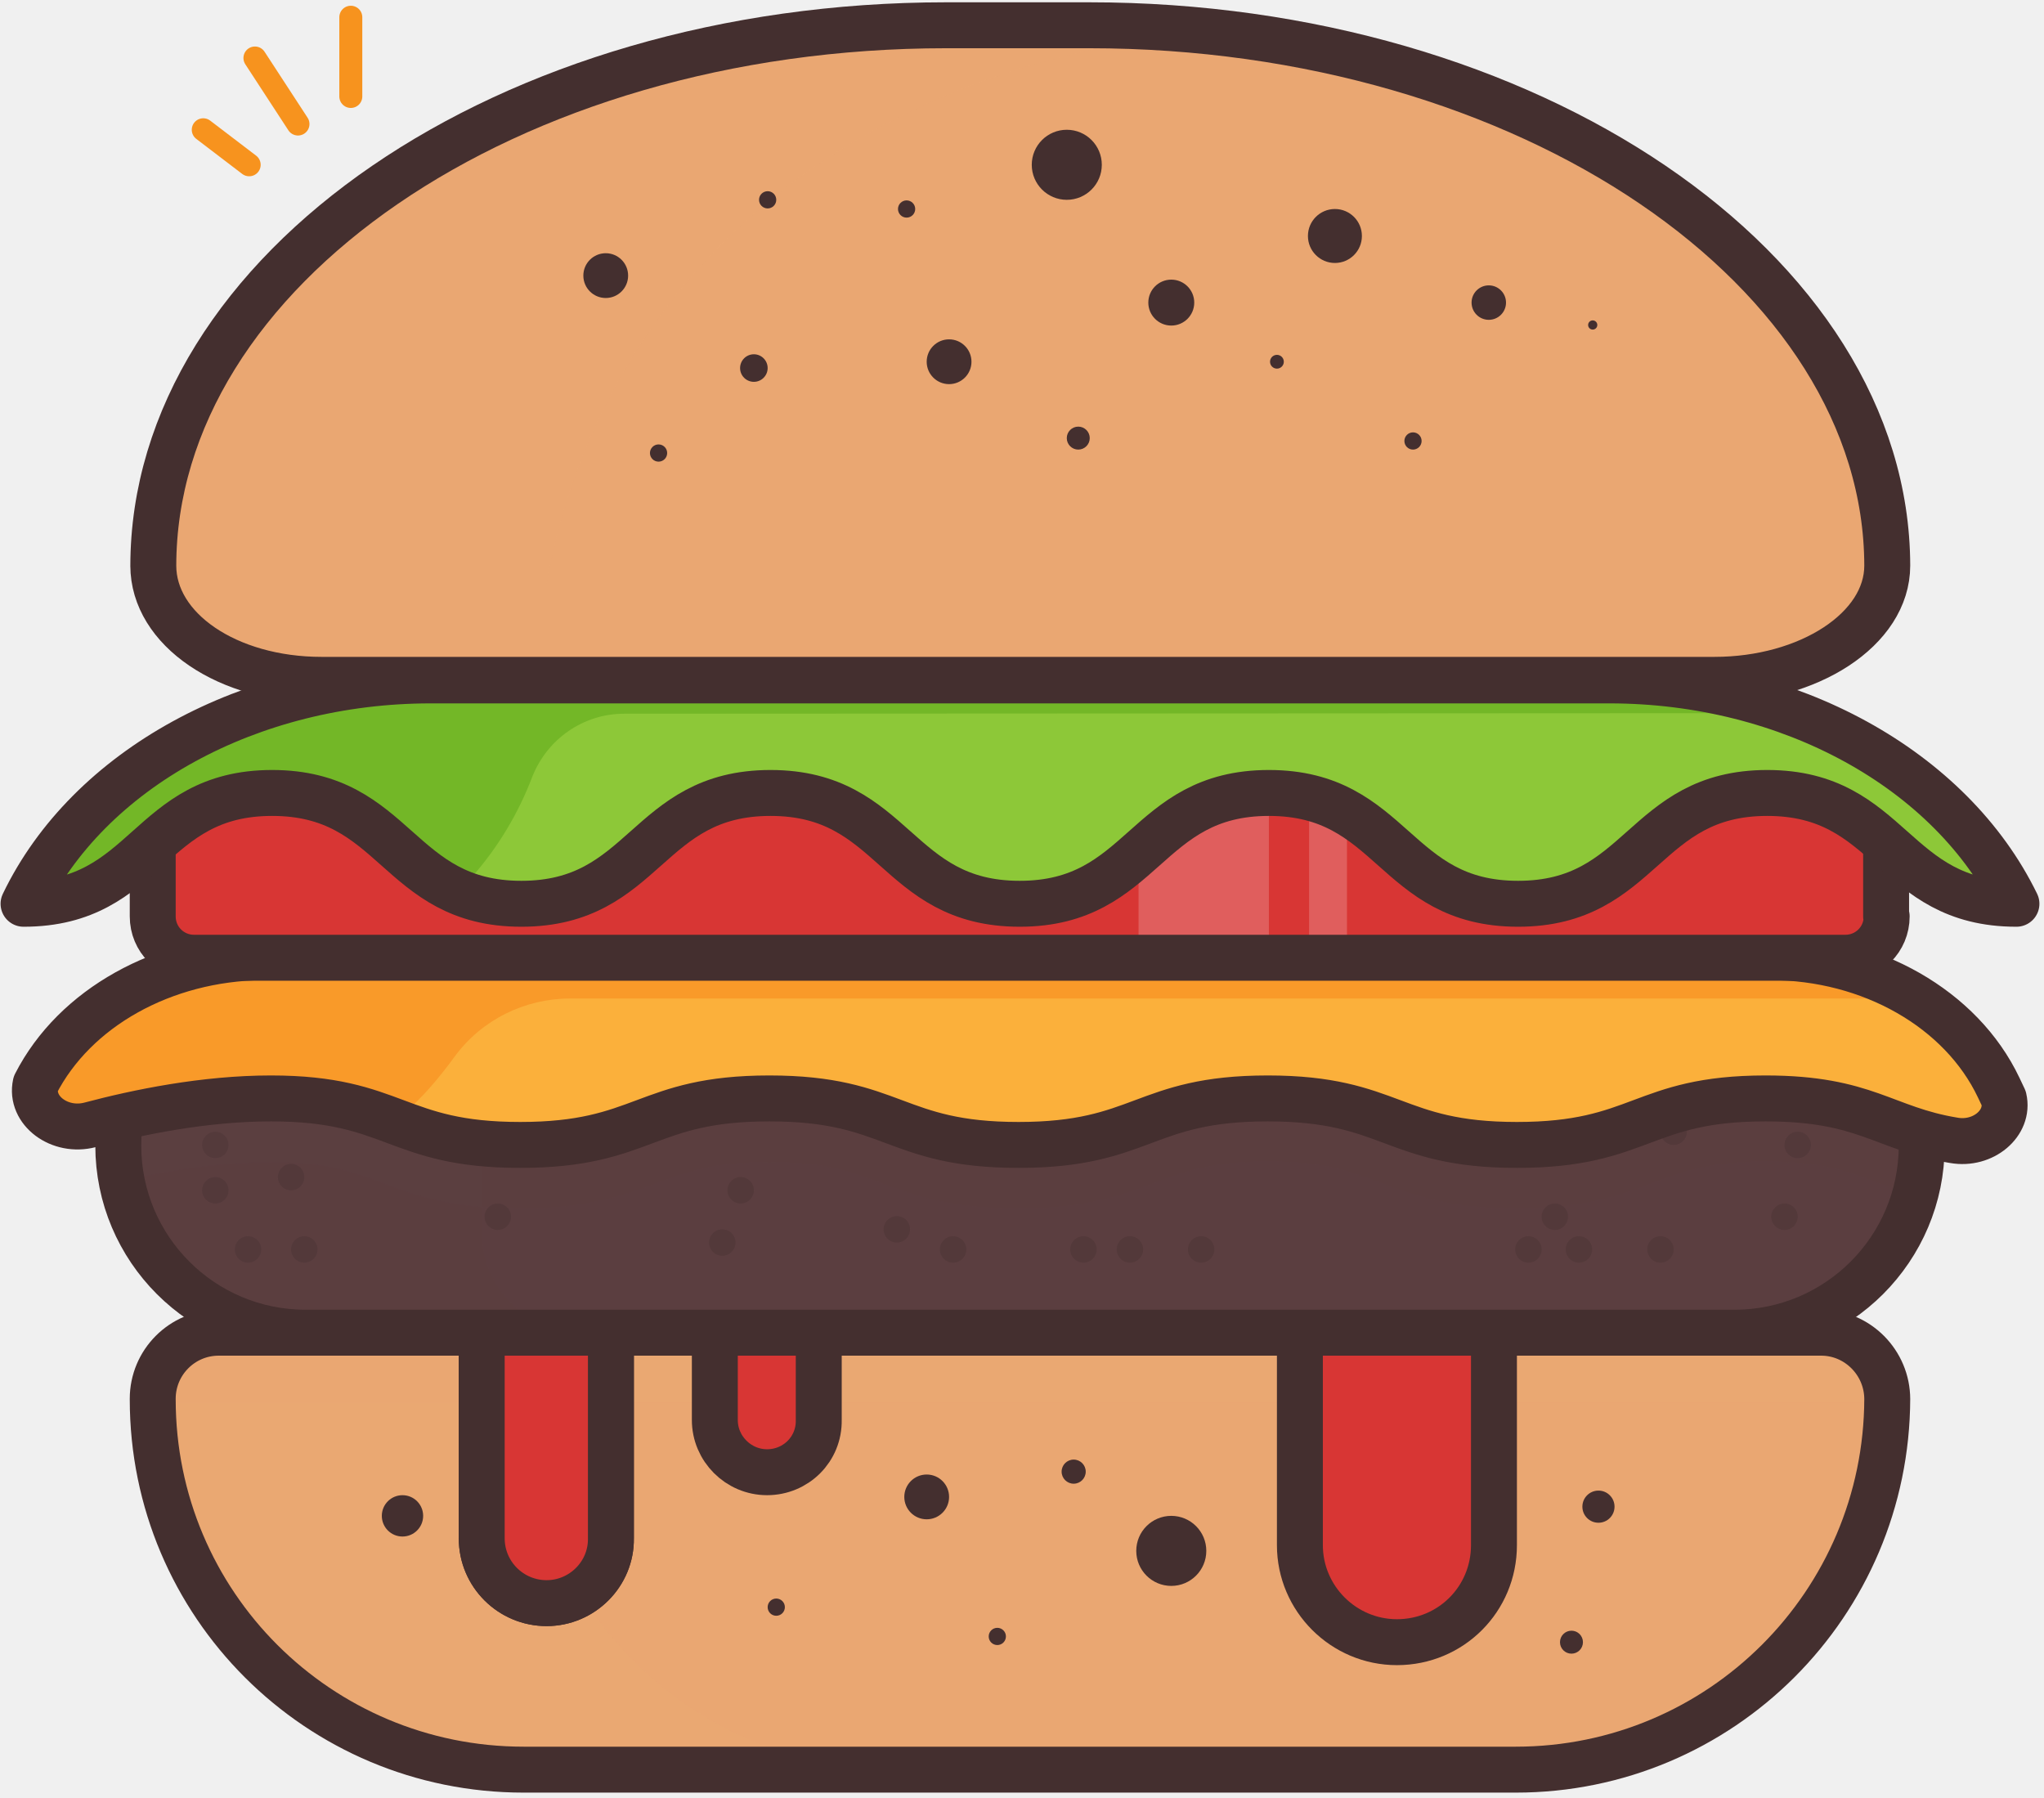
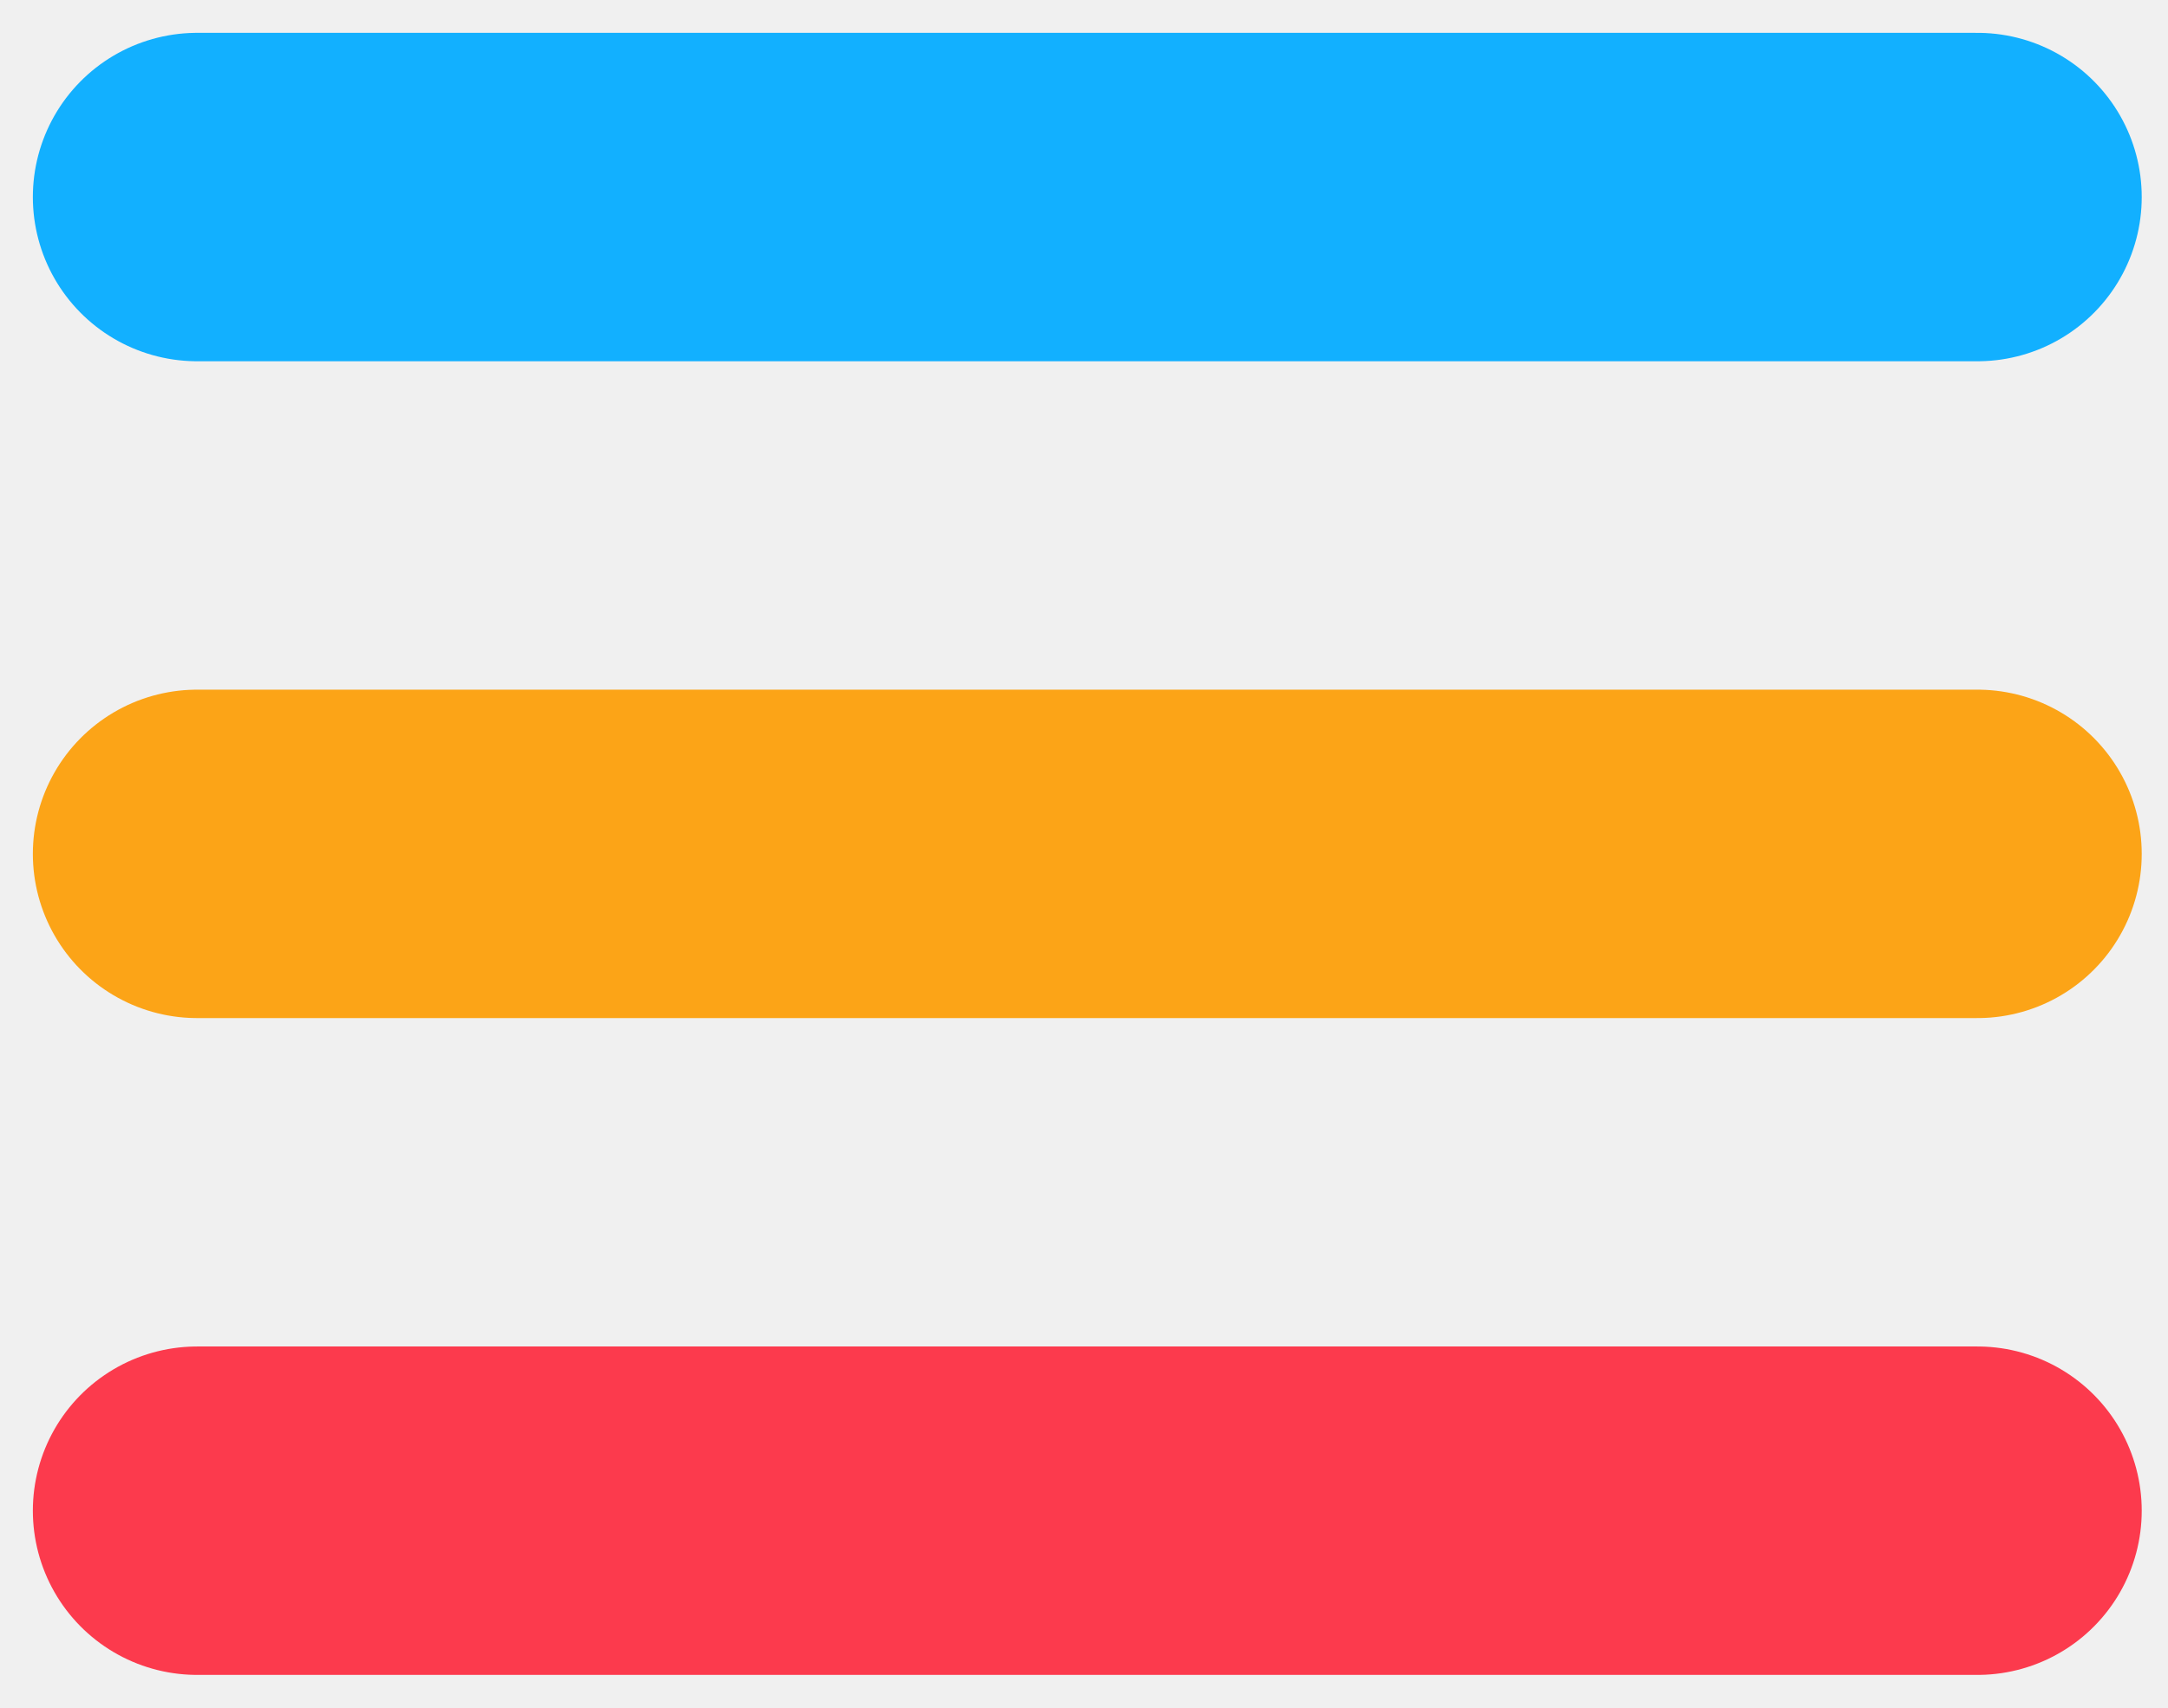
- <svg xmlns="http://www.w3.org/2000/svg" width="356" height="313" viewBox="0 0 356 313" fill="none">
-   <g id="hamburger">
-     <g id="bottom-group">
-       <g id="XMLID 96">
-         <path id="XMLID 13" d="M264 308.2H91.2C55.5 308.2 26.6 279.4 26.6 243.7V243.6C26.6 237.3 31.7 232.1 38.1 232.1H317.2C323.5 232.1 328.7 237.3 328.7 243.7V243.6C328.6 279.3 299.7 308.2 264 308.2Z" fill="#EAA772" />
-         <g id="XMLID 98" opacity="0.25">
-           <path id="XMLID 72" opacity="0.25" d="M91.6 243.7C91.6 237.3 96.7 232.1 103.1 232.1H38.1C31.8 232.1 26.6 237.3 26.6 243.6V243.7C26.6 279.4 55.5 308.2 91.2 308.2H156.2C120.5 308.2 91.6 279.4 91.6 243.7Z" fill="#EAA772" />
-           <path id="XMLID 102" opacity="0.25" d="M26.8 244.3H328.3C327.2 238.3 322.6 233.7 317.1 233.7H38.1C32.6 233.6 28 238.2 26.8 244.3Z" fill="#EAA772" />
-         </g>
-       </g>
-       <path id="XMLID 2" d="M264 308.2H91.2C55.5 308.2 26.6 279.4 26.6 243.7V243.6C26.6 237.3 31.7 232.1 38.1 232.1H317.2C323.5 232.1 328.7 237.3 328.7 243.7V243.6C328.6 279.3 299.7 308.2 264 308.2Z" stroke="#442F2F" stroke-width="8" stroke-miterlimit="10" stroke-linecap="round" stroke-linejoin="round" />
-       <path id="XMLID 17" d="M95.2 279.2C89 279.2 83.9 274.2 83.9 267.9V232.1H106.4V267.9C106.5 274.1 101.4 279.2 95.2 279.2Z" stroke="#442F2F" stroke-width="8" stroke-miterlimit="10" stroke-linecap="round" stroke-linejoin="round" />
-       <path id="XMLID 10" d="M95.2 279.2C89 279.2 83.9 274.2 83.9 267.9V232.1H106.4V267.9C106.5 274.1 101.4 279.2 95.2 279.2Z" fill="#D83634" />
-       <path id="XMLID 20" d="M133.6 256.4C128.6 256.4 124.5 252.3 124.5 247.3V232H142.6V247.3C142.7 252.4 138.6 256.4 133.6 256.4Z" fill="#D83634" />
-       <path id="XMLID 19" d="M133.6 256.4C128.6 256.4 124.5 252.3 124.5 247.3V232H142.6V247.3C142.7 252.4 138.6 256.4 133.6 256.4Z" stroke="#442F2F" stroke-width="8" stroke-miterlimit="10" stroke-linecap="round" stroke-linejoin="round" />
-       <path id="XMLID 18" d="M95.2 279.2C89 279.2 83.9 274.2 83.9 267.9V232.1H106.4V267.9C106.5 274.1 101.4 279.2 95.2 279.2Z" stroke="#442F2F" stroke-width="8" stroke-miterlimit="10" stroke-linecap="round" stroke-linejoin="round" />
-       <path id="XMLID 22" d="M243.3 286C234 286 226.4 278.4 226.4 269.1V232.1H260.2V269.1C260.2 278.5 252.7 286 243.3 286Z" fill="#D83634" />
-       <path id="XMLID 21" d="M243.3 286C234 286 226.4 278.4 226.4 269.1V232.1H260.2V269.1C260.2 278.5 252.7 286 243.3 286Z" stroke="#442F2F" stroke-width="8" stroke-miterlimit="10" stroke-linecap="round" stroke-linejoin="round" />
-       <g id="Group">
-         <path id="XMLID 42" d="M70.1 267.6C72.088 267.6 73.7 265.988 73.7 264C73.7 262.012 72.088 260.4 70.1 260.4C68.112 260.4 66.5 262.012 66.5 264C66.5 265.988 68.112 267.6 70.1 267.6Z" fill="#442F2F" />
-         <path id="XMLID 41" d="M273.7 288C274.805 288 275.7 287.105 275.7 286C275.7 284.895 274.805 284 273.7 284C272.596 284 271.7 284.895 271.7 286C271.7 287.105 272.596 288 273.7 288Z" fill="#442F2F" />
-         <path id="XMLID 40" d="M173.7 286.5C174.529 286.5 175.2 285.828 175.2 285C175.2 284.172 174.529 283.5 173.7 283.5C172.872 283.5 172.2 284.172 172.2 285C172.2 285.828 172.872 286.5 173.7 286.5Z" fill="#442F2F" />
-         <path id="XMLID 39" d="M161.4 264.6C163.554 264.6 165.3 262.854 165.3 260.7C165.3 258.546 163.554 256.8 161.4 256.8C159.246 256.8 157.5 258.546 157.5 260.7C157.5 262.854 159.246 264.6 161.4 264.6Z" fill="#442F2F" />
-         <path id="XMLID 37" d="M135.2 281.4C136.029 281.4 136.7 280.728 136.7 279.9C136.7 279.072 136.029 278.4 135.2 278.4C134.372 278.4 133.7 279.072 133.7 279.9C133.7 280.728 134.372 281.4 135.2 281.4Z" fill="#442F2F" />
-         <path id="XMLID 38" d="M204 276.2C207.369 276.2 210.1 273.469 210.1 270.1C210.1 266.731 207.369 264 204 264C200.631 264 197.9 266.731 197.9 270.1C197.9 273.469 200.631 276.2 204 276.2Z" fill="#442F2F" />
-         <path id="XMLID 103" d="M278.4 265.2C279.946 265.2 281.2 263.946 281.2 262.4C281.2 260.854 279.946 259.6 278.4 259.6C276.854 259.6 275.6 260.854 275.6 262.4C275.6 263.946 276.854 265.2 278.4 265.2Z" fill="#442F2F" />
-         <path id="XMLID 101" d="M187 258.4C188.16 258.4 189.1 257.46 189.1 256.3C189.1 255.14 188.16 254.2 187 254.2C185.84 254.2 184.9 255.14 184.9 256.3C184.9 257.46 185.84 258.4 187 258.4Z" fill="#442F2F" />
-       </g>
-     </g>
-     <g id="top-group">
-       <path id="XMLID 11" d="M189.7 4.4H164.8C88.3 4.4 26.7 47.1 26.7 98.6V98.5C26.7 109.6 39.6 118.4 56 118.4H298.6C315 118.4 328.7 109.6 328.7 98.5C328.6 47.1 266.2 4.4 189.7 4.4Z" fill="#EAA772" />
-       <path id="XMLID 71" d="M189.7 4.4H164.8C88.3 4.4 26.7 47.1 26.7 98.6V98.5C26.7 109.6 39.6 118.4 56 118.4H298.6C315 118.4 328.7 109.6 328.7 98.5C328.6 47.1 266.2 4.4 189.7 4.4Z" fill="#EAA772" />
-       <g id="XMLID 77" opacity="0.3">
-         <path id="XMLID 79" opacity="0.3" d="M210 5.5C203.4 4.8 196.6 4.5 189.6 4.5H164.7C88.2 4.5 26.6 47.2 26.6 98.7C26.6 109.7 39.5 118.5 55.9 118.5H95.2V101.6C104.5 50.4 145.3 12.1 210 5.5Z" fill="#EAA772" />
-       </g>
-       <path id="XMLID 12" d="M189.7 4.4H164.8C88.3 4.4 26.7 47.1 26.7 98.6V98.5C26.7 109.6 39.6 118.4 56 118.4H298.6C315 118.4 328.7 109.6 328.7 98.5C328.6 47.1 266.2 4.4 189.7 4.4Z" stroke="#442F2F" stroke-width="8" stroke-miterlimit="10" stroke-linecap="round" stroke-linejoin="round" />
-       <path id="XMLID 110" d="M35.4 22.6L43.4 28.7" stroke="#F7931E" stroke-width="4" stroke-miterlimit="10" stroke-linecap="round" stroke-linejoin="round" />
-       <path id="XMLID 111" d="M44.4 10.1L51.9 21.6" stroke="#F7931E" stroke-width="4" stroke-miterlimit="10" stroke-linecap="round" stroke-linejoin="round" />
-       <path id="XMLID 112" d="M61.1 3V16.8" stroke="#F7931E" stroke-width="4" stroke-miterlimit="10" stroke-linecap="round" stroke-linejoin="round" />
-       <g id="XMLID 24">
-         <path id="XMLID 23" d="M105.5 51.9C107.654 51.9 109.4 50.154 109.4 48C109.4 45.846 107.654 44.1 105.5 44.1C103.346 44.1 101.6 45.846 101.6 48C101.6 50.154 103.346 51.9 105.5 51.9Z" fill="#442F2F" />
-         <path id="XMLID 25" d="M165.3 66.9C167.454 66.9 169.2 65.154 169.2 63C169.2 60.846 167.454 59.1 165.3 59.1C163.146 59.1 161.4 60.846 161.4 63C161.4 65.154 163.146 66.9 165.3 66.9Z" fill="#442F2F" />
-         <path id="XMLID 34" d="M187.8 78.3C188.905 78.3 189.8 77.405 189.8 76.3C189.8 75.195 188.905 74.3 187.8 74.3C186.696 74.3 185.8 75.195 185.8 76.3C185.8 77.405 186.696 78.3 187.8 78.3Z" fill="#442F2F" />
-         <path id="XMLID 33" d="M259.3 55.7C260.957 55.7 262.3 54.357 262.3 52.7C262.3 51.043 260.957 49.7 259.3 49.7C257.643 49.7 256.3 51.043 256.3 52.7C256.3 54.357 257.643 55.7 259.3 55.7Z" fill="#442F2F" />
-         <path id="XMLID 43" d="M185.8 34.8C189.169 34.8 191.9 32.069 191.9 28.7C191.9 25.331 189.169 22.6 185.8 22.6C182.431 22.6 179.7 25.331 179.7 28.7C179.7 32.069 182.431 34.8 185.8 34.8Z" fill="#442F2F" />
-         <path id="XMLID 30" d="M232.5 45.8C235.096 45.8 237.2 43.696 237.2 41.1C237.2 38.504 235.096 36.4 232.5 36.4C229.905 36.4 227.8 38.504 227.8 41.1C227.8 43.696 229.905 45.8 232.5 45.8Z" fill="#442F2F" />
-         <path id="XMLID 31" d="M131.3 66.5C132.625 66.5 133.7 65.425 133.7 64.1C133.7 62.775 132.625 61.7 131.3 61.7C129.974 61.7 128.9 62.775 128.9 64.1C128.9 65.425 129.974 66.5 131.3 66.5Z" fill="#442F2F" />
-         <path id="XMLID 27" d="M204 56.7C206.209 56.7 208 54.909 208 52.7C208 50.491 206.209 48.7 204 48.7C201.791 48.7 200 50.491 200 52.7C200 54.909 201.791 56.7 204 56.7Z" fill="#442F2F" />
-         <path id="XMLID 26" d="M157.9 37.9C158.728 37.9 159.4 37.228 159.4 36.4C159.4 35.572 158.728 34.9 157.9 34.9C157.071 34.9 156.4 35.572 156.4 36.4C156.4 37.228 157.071 37.9 157.9 37.9Z" fill="#442F2F" />
-         <path id="XMLID 32" d="M114.7 80.4C115.529 80.4 116.2 79.728 116.2 78.9C116.2 78.072 115.529 77.4 114.7 77.4C113.872 77.4 113.2 78.072 113.2 78.9C113.2 79.728 113.872 80.4 114.7 80.4Z" fill="#442F2F" />
-         <path id="XMLID 36" d="M277.4 57.4C277.842 57.4 278.2 57.042 278.2 56.6C278.2 56.158 277.842 55.8 277.4 55.8C276.958 55.8 276.6 56.158 276.6 56.6C276.6 57.042 276.958 57.4 277.4 57.4Z" fill="#442F2F" />
-         <path id="XMLID 35" d="M133.7 36.3C134.529 36.3 135.2 35.629 135.2 34.8C135.2 33.972 134.529 33.3 133.7 33.3C132.872 33.3 132.2 33.972 132.2 34.8C132.2 35.629 132.872 36.3 133.7 36.3Z" fill="#442F2F" />
-         <path id="XMLID 28" d="M246.1 78.3C246.929 78.3 247.6 77.629 247.6 76.8C247.6 75.972 246.929 75.3 246.1 75.3C245.272 75.3 244.6 75.972 244.6 76.8C244.6 77.629 245.272 78.3 246.1 78.3Z" fill="#442F2F" />
-         <path id="XMLID 29" d="M222.4 64.2C223.063 64.2 223.6 63.663 223.6 63C223.6 62.337 223.063 61.8 222.4 61.8C221.737 61.8 221.2 62.337 221.2 63C221.2 63.663 221.737 64.2 222.4 64.2Z" fill="#442F2F" />
-       </g>
-     </g>
-     <g id="burger-group">
-       <path id="XMLID 15" d="M334.7 199.5C334.7 217.5 320.1 232.1 302.1 232.1H53.2C35.2 232.1 20.6 217.5 20.6 199.5C20.6 181.5 35.2 166.9 53.2 166.9H302.1C320.1 166.9 334.7 181.5 334.7 199.5Z" fill="#5B3E40" />
-       <g id="XMLID 49" opacity="0.6">
-         <path id="XMLID 48" opacity="0.6" d="M37.5 209.6C38.77 209.6 39.8 208.57 39.8 207.3C39.8 206.03 38.77 205 37.5 205C36.23 205 35.2 206.03 35.2 207.3C35.2 208.57 36.23 209.6 37.5 209.6Z" fill="#442F2F" />
-         <path id="XMLID 50" opacity="0.6" d="M53 219.9C54.27 219.9 55.3 218.87 55.3 217.6C55.3 216.33 54.27 215.3 53 215.3C51.73 215.3 50.7 216.33 50.7 217.6C50.7 218.87 51.73 219.9 53 219.9Z" fill="#442F2F" />
-         <path id="XMLID 51" opacity="0.6" d="M43.2 219.9C44.471 219.9 45.5 218.87 45.5 217.6C45.5 216.33 44.471 215.3 43.2 215.3C41.93 215.3 40.9 216.33 40.9 217.6C40.9 218.87 41.93 219.9 43.2 219.9Z" fill="#442F2F" />
-         <path id="XMLID 54" opacity="0.6" d="M37.5 201.7C38.77 201.7 39.8 200.67 39.8 199.4C39.8 198.13 38.77 197.1 37.5 197.1C36.23 197.1 35.2 198.13 35.2 199.4C35.2 200.67 36.23 201.7 37.5 201.7Z" fill="#442F2F" />
-         <path id="XMLID 53" opacity="0.6" d="M50.7 207.3C51.971 207.3 53 206.27 53 205C53 203.73 51.971 202.7 50.7 202.7C49.43 202.7 48.4 203.73 48.4 205C48.4 206.27 49.43 207.3 50.7 207.3Z" fill="#442F2F" />
-         <path id="XMLID 68" opacity="0.6" d="M86.7 214.2C87.971 214.2 89 213.17 89 211.9C89 210.63 87.971 209.6 86.7 209.6C85.43 209.6 84.4 210.63 84.4 211.9C84.4 213.17 85.43 214.2 86.7 214.2Z" fill="#442F2F" />
-         <path id="XMLID 69" opacity="0.6" d="M129 209.6C130.27 209.6 131.3 208.57 131.3 207.3C131.3 206.03 130.27 205 129 205C127.73 205 126.7 206.03 126.7 207.3C126.7 208.57 127.73 209.6 129 209.6Z" fill="#442F2F" />
-         <path id="XMLID 52" opacity="0.6" d="M289.2 219.9C290.471 219.9 291.5 218.87 291.5 217.6C291.5 216.33 290.471 215.3 289.2 215.3C287.93 215.3 286.9 216.33 286.9 217.6C286.9 218.87 287.93 219.9 289.2 219.9Z" fill="#442F2F" />
-         <path id="XMLID 56" opacity="0.6" d="M275 219.9C276.27 219.9 277.3 218.87 277.3 217.6C277.3 216.33 276.27 215.3 275 215.3C273.73 215.3 272.7 216.33 272.7 217.6C272.7 218.87 273.73 219.9 275 219.9Z" fill="#442F2F" />
-         <path id="XMLID 57" opacity="0.6" d="M266.2 219.9C267.471 219.9 268.5 218.87 268.5 217.6C268.5 216.33 267.471 215.3 266.2 215.3C264.93 215.3 263.9 216.33 263.9 217.6C263.9 218.87 264.93 219.9 266.2 219.9Z" fill="#442F2F" />
-         <path id="XMLID 58" opacity="0.6" d="M270.8 214.2C272.07 214.2 273.1 213.17 273.1 211.9C273.1 210.63 272.07 209.6 270.8 209.6C269.53 209.6 268.5 210.63 268.5 211.9C268.5 213.17 269.53 214.2 270.8 214.2Z" fill="#442F2F" />
-         <path id="XMLID 59" opacity="0.6" d="M313.1 201.7C314.371 201.7 315.4 200.67 315.4 199.4C315.4 198.13 314.371 197.1 313.1 197.1C311.83 197.1 310.8 198.13 310.8 199.4C310.8 200.67 311.83 201.7 313.1 201.7Z" fill="#442F2F" />
-         <path id="XMLID 60" opacity="0.6" d="M310.8 214.2C312.07 214.2 313.1 213.17 313.1 211.9C313.1 210.63 312.07 209.6 310.8 209.6C309.53 209.6 308.5 210.63 308.5 211.9C308.5 213.17 309.53 214.2 310.8 214.2Z" fill="#442F2F" />
-         <path id="XMLID 61" opacity="0.6" d="M291.5 199.4C292.77 199.4 293.8 198.37 293.8 197.1C293.8 195.83 292.77 194.8 291.5 194.8C290.23 194.8 289.2 195.83 289.2 197.1C289.2 198.37 290.23 199.4 291.5 199.4Z" fill="#442F2F" />
-         <path id="XMLID 62" opacity="0.6" d="M209.2 219.9C210.471 219.9 211.5 218.87 211.5 217.6C211.5 216.33 210.471 215.3 209.2 215.3C207.93 215.3 206.9 216.33 206.9 217.6C206.9 218.87 207.93 219.9 209.2 219.9Z" fill="#442F2F" />
-         <path id="XMLID 63" opacity="0.6" d="M188.7 219.9C189.971 219.9 191 218.87 191 217.6C191 216.33 189.971 215.3 188.7 215.3C187.43 215.3 186.4 216.33 186.4 217.6C186.4 218.87 187.43 219.9 188.7 219.9Z" fill="#442F2F" />
-         <path id="XMLID 64" opacity="0.6" d="M196.8 219.9C198.07 219.9 199.1 218.87 199.1 217.6C199.1 216.33 198.07 215.3 196.8 215.3C195.53 215.3 194.5 216.33 194.5 217.6C194.5 218.87 195.53 219.9 196.8 219.9Z" fill="#442F2F" />
-         <path id="XMLID 65" opacity="0.6" d="M166 219.9C167.27 219.9 168.3 218.87 168.3 217.6C168.3 216.33 167.27 215.3 166 215.3C164.73 215.3 163.7 216.33 163.7 217.6C163.7 218.87 164.73 219.9 166 219.9Z" fill="#442F2F" />
-         <path id="XMLID 66" opacity="0.6" d="M156.2 216.4C157.471 216.4 158.5 215.37 158.5 214.1C158.5 212.83 157.471 211.8 156.2 211.8C154.93 211.8 153.9 212.83 153.9 214.1C153.9 215.37 154.93 216.4 156.2 216.4Z" fill="#442F2F" />
-         <path id="XMLID 67" opacity="0.6" d="M125.8 218.7C127.07 218.7 128.1 217.67 128.1 216.4C128.1 215.13 127.07 214.1 125.8 214.1C124.53 214.1 123.5 215.13 123.5 216.4C123.5 217.67 124.53 218.7 125.8 218.7Z" fill="#442F2F" />
-       </g>
-       <g id="XMLID 94" opacity="0.15">
-         <path id="XMLID 73" opacity="0.15" d="M83.9 214.5V184.5C83.9 174.8 91.8 166.9 101.5 166.9H53.1C35.1 166.9 20.5 181.5 20.5 199.5C20.5 217.5 35.1 232.1 53.1 232.1H101.6C91.8 232.1 83.9 224.2 83.9 214.5Z" fill="#5B3E40" />
-         <path id="XMLID 99" opacity="0.15" d="M302 171.9H53.2C35.2 171.9 20.6 186.5 20.6 204.5C20.6 205 20.6 205.4 20.6 205.9C27.9 204.1 37.6 202.4 47.2 202.4C57 202.4 61.5 204.1 66.8 206.1C72.4 208.2 78.7 210.5 90.6 210.5C102.5 210.5 108.8 208.1 114.4 206.1C119.7 204.1 124.2 202.4 134 202.4C143.8 202.4 148.3 204.1 153.6 206.1C159.2 208.2 165.5 210.5 177.4 210.5C189.3 210.5 195.6 208.1 201.2 206C206.5 204 211 202.3 220.8 202.3C230.6 202.3 235.1 204 240.4 206C246 208.1 252.3 210.5 264.2 210.5C276.1 210.5 282.4 208.1 288 206C293.3 204 297.8 202.3 307.6 202.3C317.3 202.3 321.8 204 327 206C329.2 206.8 331.7 207.8 334.6 208.5C334.8 207.2 334.9 205.8 334.9 204.4C334.7 186.5 320.1 171.9 302 171.9Z" fill="#5B3E40" />
-       </g>
-       <path id="XMLID 5" d="M334.7 199.5C334.7 217.5 320.1 232.1 302.1 232.1H53.2C35.2 232.1 20.6 217.5 20.6 199.5C20.6 181.5 35.2 166.9 53.2 166.9H302.1C320.1 166.9 334.7 181.5 334.7 199.5Z" stroke="#442F2F" stroke-width="8" stroke-miterlimit="10" stroke-linecap="round" stroke-linejoin="round" />
-       <g id="XMLID 76">
-         <path id="XMLID 9" d="M6.2 188.8C5.2 193.4 10.4 197.3 15.7 195.9C24 193.7 35.6 191.3 47.2 191.3C68.9 191.3 68.9 199.4 90.6 199.4C112.3 199.4 112.3 191.3 134 191.3C155.7 191.3 155.7 199.4 177.4 199.4C199.1 199.4 199.1 191.3 220.8 191.3C242.5 191.3 242.5 199.4 264.2 199.4C285.9 199.4 285.9 191.3 307.5 191.3C325 191.3 328.1 196.6 340.3 198.6C345.4 199.5 350 195.6 349 191.3L348.1 189.4C341.6 175.7 325.8 166.7 308.3 166.7H45.7C28.5 166.9 13 175.5 6.2 188.8Z" fill="#FBB03B" />
-         <path id="XMLID 81" d="M333.6 173.9C326.4 169.5 317.6 166.9 308.2 166.9H96.1H88.7H82.3H45.7C28.5 166.9 12.9 175.5 6.2 188.9C5.2 193.5 10.4 197.4 15.7 196C24 193.8 35.6 191.4 47.2 191.4C57.8 191.4 63.2 193.3 68.5 195.3L70.5 193.7C73.3 191.5 76.5 187.7 79.2 184C83.9 177.6 91.4 173.9 99.3 173.9H333.6V173.9Z" fill="#F99A29" />
-         <path id="XMLID 6" d="M6.2 188.8C5.2 193.4 10.4 197.3 15.7 195.9C24 193.7 35.6 191.3 47.2 191.3C68.9 191.3 68.9 199.4 90.6 199.4C112.3 199.4 112.3 191.3 134 191.3C155.7 191.3 155.7 199.4 177.4 199.4C199.1 199.4 199.1 191.3 220.8 191.3C242.5 191.3 242.5 199.4 264.2 199.4C285.9 199.4 285.9 191.3 307.5 191.3C325 191.3 328.1 196.6 340.3 198.6C345.4 199.5 350 195.6 349 191.3L348.1 189.4C341.6 175.7 325.8 166.7 308.3 166.7H45.7C28.5 166.9 13 175.5 6.2 188.8Z" stroke="#442F2F" stroke-width="8" stroke-miterlimit="10" stroke-linecap="round" stroke-linejoin="round" />
-       </g>
-     </g>
-     <g id="tomato-group">
-       <g id="XMLID 44">
-         <path id="XMLID 16" d="M328.6 159.6C328.6 163.6 325.4 166.8 321.4 166.8H33.8C29.8 166.8 26.6 163.6 26.6 159.6V142.7C26.6 138.7 29.8 135.5 33.8 135.5H321.3C325.3 135.5 328.5 138.7 328.5 142.7V159.6H328.6Z" fill="#D83634" />
-         <path id="XMLID 55" d="M328.6 159.6C328.6 163.6 325.4 166.8 321.4 166.8H33.8C29.8 166.8 26.6 163.6 26.6 159.6V142.7C26.6 138.7 29.8 135.5 33.8 135.5H321.3C325.3 135.5 328.5 138.7 328.5 142.7V159.6H328.6Z" fill="#D83634" />
-         <path id="XMLID 75" opacity="0.3" d="M81.5 159.6V142.7C81.5 138.7 84.7 135.5 88.7 135.5H33.8C29.8 135.5 26.6 138.7 26.6 142.7V159.6C26.6 163.6 29.8 166.8 33.8 166.8H88.7C84.7 166.9 81.5 163.6 81.5 159.6Z" fill="#D83634" />
-         <path id="XMLID 45" opacity="0.2" d="M221 135.4H198.3V166.8H221V135.4Z" fill="white" />
-         <path id="XMLID 47" opacity="0.2" d="M234.6 135.4H228V166.8H234.6V135.4Z" fill="white" />
-         <path id="XMLID 7" d="M328.6 159.6C328.6 163.6 325.4 166.8 321.4 166.8H33.8C29.8 166.8 26.6 163.6 26.6 159.6V142.7C26.6 138.7 29.8 135.5 33.8 135.5H321.3C325.3 135.5 328.5 138.7 328.5 142.7V159.6H328.6Z" stroke="#442F2F" stroke-width="8" stroke-miterlimit="10" stroke-linecap="round" stroke-linejoin="round" />
-       </g>
-       <g id="XMLID 74">
-         <path id="XMLID 14" d="M4.1 157.4C15.4 133.9 43.6 118.5 75 118.5H280.3C311.7 118.5 339.8 134 351.2 157.4C329.5 157.4 329.5 138.1 307.8 138.1C286.1 138.1 286.1 157.4 264.4 157.4C242.7 157.4 242.7 138.1 221 138.1C199.3 138.1 199.3 157.4 177.6 157.4C155.9 157.4 155.9 138.1 134.2 138.1C112.5 138.1 112.5 157.4 90.8 157.4C69.1 157.4 69.1 138.1 47.4 138.1C25.7 138.1 25.8 157.4 4.1 157.4Z" fill="#8DC838" />
-         <path id="XMLID 80" d="M311.7 124.2C299.7 118.1 295.1 118.4 280.2 118.4H96.6H91.6H74.9C43.5 118.4 15.4 133.9 4 157.3C25.7 157.3 25.7 138 47.4 138C61.3 138 72.4 149.6 79.9 155.3L82.3 152.6C86.8 147.5 90.3 141.6 92.7 135.3C95.3 128.7 101.6 124.3 108.7 124.3L311.7 124.2Z" fill="#73B727" />
-         <path id="XMLID 8" d="M4.1 157.4C15.4 133.9 43.6 118.5 75 118.5H280.3C311.7 118.5 339.8 134 351.2 157.4C329.5 157.4 329.5 138.1 307.8 138.1C286.1 138.1 286.1 157.4 264.4 157.4C242.7 157.4 242.7 138.1 221 138.1C199.3 138.1 199.3 157.4 177.6 157.4C155.9 157.4 155.9 138.1 134.2 138.1C112.5 138.1 112.5 157.4 90.8 157.4C69.1 157.4 69.1 138.1 47.4 138.1C25.7 138.1 25.8 157.4 4.1 157.4Z" stroke="#442F2F" stroke-width="8" stroke-miterlimit="10" stroke-linecap="round" stroke-linejoin="round" />
-       </g>
-     </g>
-   </g>
+ <svg xmlns="http://www.w3.org/2000/svg" width="33" height="26" viewBox="0 0 33 26" fill="none">
+   <path d="M30.1 13H3" stroke="#FCA417" stroke-width="5" stroke-miterlimit="10" stroke-linecap="round" stroke-linejoin="round" />
+   <path d="M30.1 23H3" stroke="#FC3A4D" stroke-width="5" stroke-miterlimit="10" stroke-linecap="round" stroke-linejoin="round" />
+   <path d="M30.1 3H3" stroke="#12B0FF" stroke-width="5" stroke-miterlimit="10" stroke-linecap="round" stroke-linejoin="round" />
</svg>
